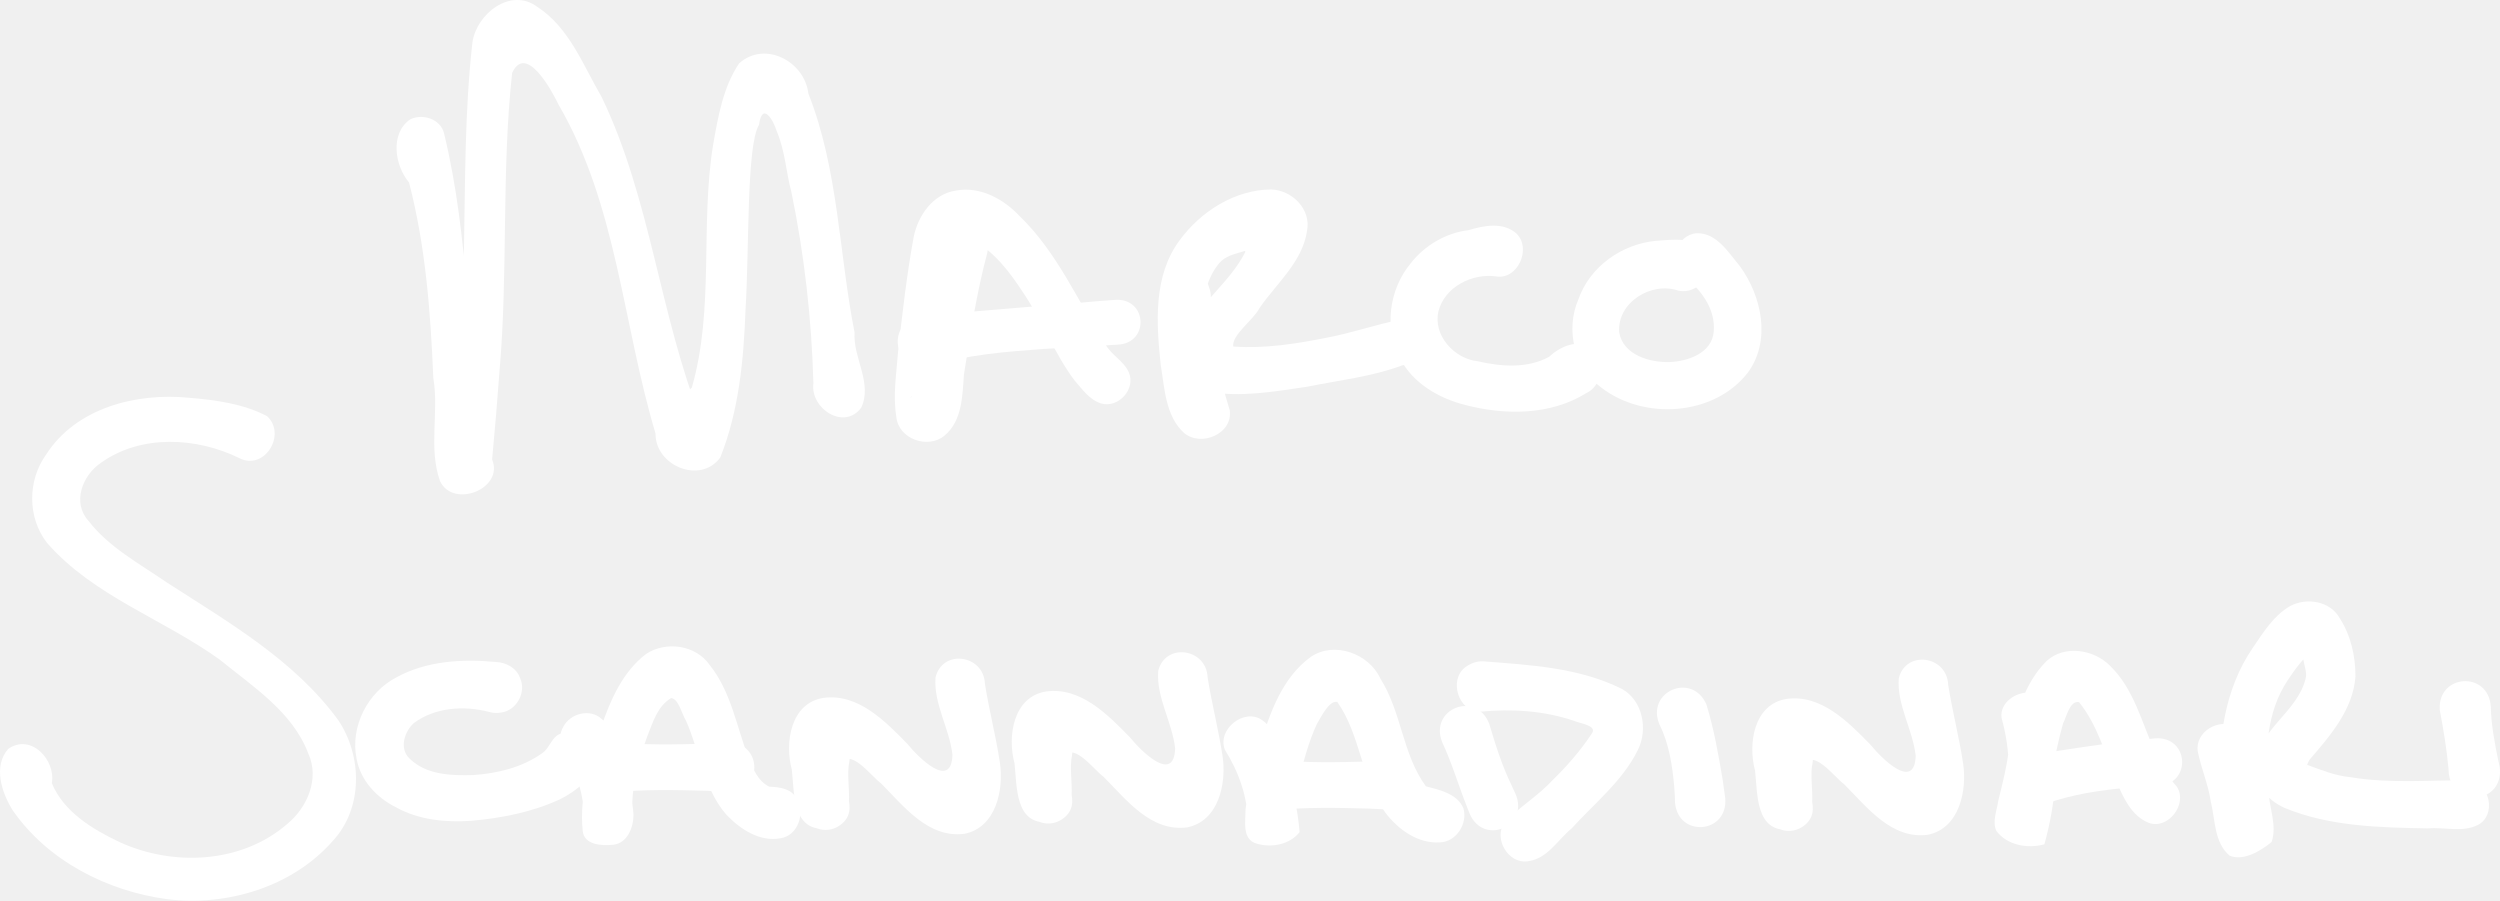
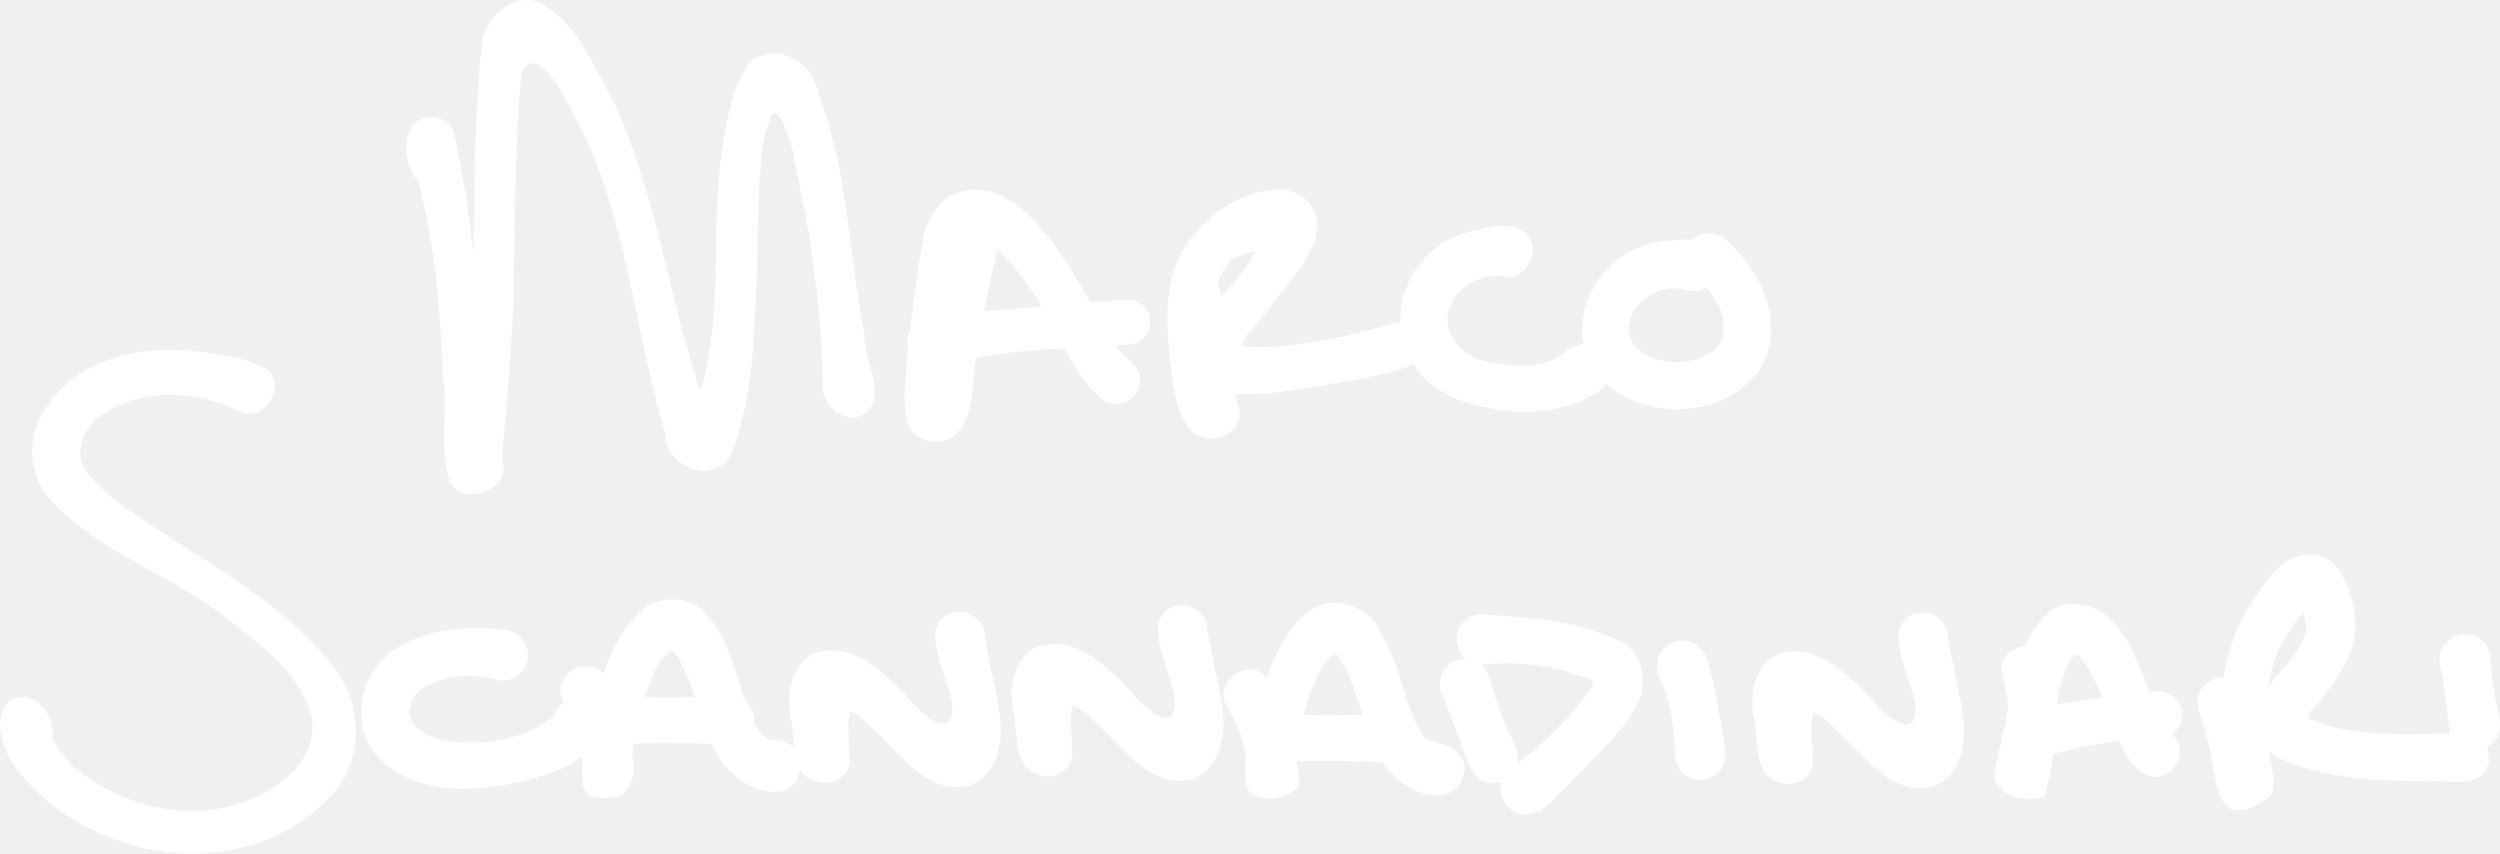
- <svg xmlns="http://www.w3.org/2000/svg" version="1.1" id="svg2" viewBox="0 0 512 184.465" height="184.465" width="512">
+ <svg xmlns="http://www.w3.org/2000/svg" version="1.1" id="svg2" viewBox="0 0 256 87.419" height="87.419" width="256">
  <defs id="defs4" />
-   <g transform="matrix(4.337196,0,0,4.337196,-1019.756,-531.3697)" id="layer1" style="fill:#ffffff">
-     <path id="path4453" d="m 256.083,128.8 c 1.218,4.988 1.113,10.162 1.818,15.225 0.78,1.688 -2.884,1.42 -1.813,-0.127 1.45,-6.363 0.608,-12.937 1.338,-19.376 0.188,-1.347 1.801,-2.625 3.064,-1.683 1.517,0.984 2.167,2.769 3.044,4.267 2.314,4.817 2.725,10.258 4.684,15.2 -0.725,0.667 -0.981,-1.069 -0.432,-1.485 1.073,-3.735 0.39,-7.675 1.007,-11.476 0.231,-1.315 0.47,-2.718 1.225,-3.837 1.22,-1.095 3.096,-0.09 3.27,1.42 1.424,3.601 1.442,7.53 2.183,11.288 -0.081,1.195 0.857,2.382 0.315,3.547 -0.8,1.093 -2.418,0.047 -2.259,-1.15 -0.083,-3.033 -0.426,-6.067 -1.041,-9.039 -0.255,-0.943 -0.286,-1.915 -0.698,-2.883 -0.145,-0.494 -0.677,-1.404 -0.829,-0.281 -0.594,0.962 -0.455,5.769 -0.637,8.729 -0.086,2.361 -0.31,4.764 -1.192,6.978 -0.94,1.283 -3.073,0.392 -3.057,-1.131 -1.551,-5.168 -1.817,-10.792 -4.586,-15.541 -0.344,-0.723 -1.543,-2.882 -2.185,-1.487 -0.514,4.697 -0.183,9.437 -0.602,14.142 -0.098,1.372 -0.216,2.742 -0.344,4.112 0.574,1.389 -1.841,2.331 -2.461,1.018 -0.555,-1.571 -0.039,-3.258 -0.316,-4.871 -0.129,-3.099 -0.362,-6.219 -1.147,-9.23 -0.675,-0.796 -0.907,-2.311 0.053,-2.976 0.583,-0.293 1.433,-0.022 1.598,0.648 z" style="opacity:1;fill:#ffffff;fill-opacity:1;stroke:none;stroke-width:4;stroke-linecap:round;stroke-linejoin:miter;stroke-miterlimit:4;stroke-dasharray:none;stroke-opacity:1" />
-     <path id="path4455" d="m 281.74,134.449 c -0.507,1.888 -0.8,3.827 -1.105,5.754 -0.074,1.003 -0.076,2.188 -0.925,2.887 -0.774,0.643 -2.166,0.153 -2.265,-0.881 -0.172,-1.019 0.005,-2.056 0.079,-3.077 0.204,-1.823 0.411,-3.651 0.743,-5.455 0.213,-0.999 0.909,-1.998 1.981,-2.163 1.146,-0.216 2.259,0.395 3.022,1.211 1.77,1.705 2.736,4.004 4.044,6.041 0.277,0.522 0.869,0.788 1.105,1.326 0.344,0.788 -0.48,1.701 -1.297,1.477 -0.546,-0.165 -0.896,-0.671 -1.258,-1.083 -0.961,-1.276 -1.518,-2.796 -2.408,-4.118 -0.64,-0.981 -1.377,-1.975 -2.431,-2.532 -0.574,-0.363 -0.649,0.606 -0.798,0.962 -0.288,1.528 -0.484,3.078 -0.554,4.633 -0.033,0.628 0.019,1.263 0.043,1.884 -0.36,-0.326 -0.91,-0.537 -1.377,-0.244 -0.269,0.11 -0.258,0.447 -0.134,0.021 0.307,-1.124 0.458,-2.283 0.692,-3.423 0.239,-1.297 0.387,-2.611 0.558,-3.916 0.276,-0.841 1.564,-1.064 2.07,-0.313 0.211,0.285 0.286,0.663 0.214,1.008 z" style="opacity:1;fill:#ffffff;fill-opacity:1;stroke:none;stroke-width:4;stroke-linecap:round;stroke-linejoin:miter;stroke-miterlimit:4;stroke-dasharray:none;stroke-opacity:1" />
-     <path d="m 278.508,137.463 c 1.914,-0.198 3.833,-0.339 5.749,-0.505 1.009,-0.057 2.541,-0.225 3.55,-0.286 1.496,-0.063 1.585,2.053 0.089,2.116 -1.571,0.107 -2.788,0.172 -3.476,0.202 -1.799,0.134 -3.626,0.261 -5.354,0.817 -1.657,0.395 -2.216,-1.949 -0.558,-2.344 z" id="path4457" style="opacity:1;fill:#ffffff;fill-opacity:1;stroke:none;stroke-width:4;stroke-linecap:round;stroke-linejoin:miter;stroke-miterlimit:4;stroke-dasharray:none;stroke-opacity:1" />
-     <path id="path4459" d="m 292.294,136.583 c -0.048,1.808 0.367,3.591 0.894,5.309 0.15,1.11 -1.358,1.746 -2.163,1.063 -0.88,-0.808 -0.914,-2.116 -1.099,-3.219 -0.208,-1.976 -0.358,-4.203 0.902,-5.886 0.994,-1.354 2.607,-2.379 4.315,-2.389 0.99,0.032 1.895,0.936 1.693,1.952 -0.214,1.47 -1.438,2.477 -2.24,3.641 -0.304,0.593 -1.312,1.259 -1.246,1.823 1.489,0.109 2.992,-0.13 4.453,-0.424 1.148,-0.214 2.261,-0.614 3.4,-0.832 1.139,0.109 1.308,1.967 0.111,2.152 -1.434,0.534 -2.974,0.696 -4.466,1.002 -1.542,0.225 -3.135,0.512 -4.683,0.237 -1.183,-0.299 -1.824,-1.734 -1.108,-2.765 0.724,-1.435 2.133,-2.396 2.858,-3.822 -0.072,-0.518 1.095,-1.184 0.644,-0.392 -0.562,0.487 -1.461,0.336 -1.931,0.985 -1.007,1.315 -0.694,3.062 -0.525,4.584 0.27,0.696 0.619,1.573 -0.325,1.853 -0.734,0.826 -1.404,-0.098 -1.282,-0.917 -0.257,-1.381 -0.466,-2.775 -0.607,-4.173 0.038,-1.193 2.003,-1.476 2.32,-0.289 0.061,0.161 0.091,0.335 0.085,0.508 z" style="opacity:1;fill:#ffffff;fill-opacity:1;stroke:none;stroke-width:4;stroke-linecap:round;stroke-linejoin:miter;stroke-miterlimit:4;stroke-dasharray:none;stroke-opacity:1" />
-     <path id="path4561" d="m 305.752,135.564 c -1.121,-0.148 -2.411,0.493 -2.707,1.639 -0.277,1.146 0.748,2.257 1.859,2.371 1.101,0.254 2.332,0.35 3.36,-0.209 0.502,-0.471 1.304,-0.845 1.957,-0.452 0.796,0.482 0.598,1.806 -0.211,2.171 -1.695,1.049 -3.825,1.042 -5.701,0.554 -1.253,-0.314 -2.478,-1.029 -3.088,-2.208 -0.756,-1.416 -0.511,-3.246 0.502,-4.472 0.665,-0.856 1.665,-1.447 2.744,-1.576 0.725,-0.222 1.634,-0.396 2.257,0.16 0.728,0.697 0.063,2.207 -0.972,2.023 z" style="opacity:1;fill:#ffffff;fill-opacity:1;stroke:none;stroke-width:4;stroke-linecap:round;stroke-linejoin:miter;stroke-miterlimit:4;stroke-dasharray:none;stroke-opacity:1" />
-     <path id="path4563" d="m 314.369,136.238 c -1.268,-0.438 -2.895,0.55 -2.794,1.965 0.181,1.079 1.455,1.439 2.405,1.408 0.865,-0.044 1.98,-0.43 2.06,-1.441 0.098,-1.099 -0.65,-2.045 -1.483,-2.668 -0.733,-0.612 -0.247,-1.912 0.682,-1.975 0.947,-0.019 1.49,0.909 2.03,1.548 1.044,1.424 1.497,3.549 0.365,5.056 -1.602,2.034 -4.898,2.234 -6.901,0.687 -1.277,-0.929 -1.707,-2.727 -1.086,-4.162 0.541,-1.55 2.04,-2.609 3.65,-2.769 0.808,-0.05 1.957,-0.25 2.377,0.652 0.455,0.847 -0.374,1.909 -1.306,1.698 z" style="opacity:1;fill:#ffffff;fill-opacity:1;stroke:none;stroke-width:4;stroke-linecap:round;stroke-linejoin:miter;stroke-miterlimit:4;stroke-dasharray:none;stroke-opacity:1" />
-     <path id="path4565" d="m 246.413,144.144 c -2.013,-0.989 -4.644,-1.126 -6.526,0.223 -0.873,0.585 -1.375,1.875 -0.595,2.736 0.964,1.253 2.401,2.019 3.682,2.901 2.906,1.879 6.034,3.666 8.113,6.511 1.144,1.699 1.181,4.158 -0.254,5.707 -1.906,2.172 -4.994,3.102 -7.821,2.751 -2.835,-0.38 -5.641,-1.812 -7.293,-4.196 -0.518,-0.822 -0.937,-2.085 -0.209,-2.902 1.072,-0.745 2.251,0.527 2.056,1.621 0.559,1.354 1.918,2.175 3.19,2.778 2.529,1.162 5.755,1.024 7.916,-0.844 0.958,-0.781 1.548,-2.149 1.003,-3.339 -0.745,-1.966 -2.607,-3.143 -4.166,-4.418 -2.666,-1.927 -5.975,-3.003 -8.178,-5.534 -0.926,-1.199 -0.911,-2.946 -0.031,-4.166 1.418,-2.205 4.255,-2.921 6.734,-2.677 1.257,0.105 2.573,0.279 3.695,0.87 0.939,0.867 -0.126,2.595 -1.315,1.979 z" style="opacity:1;fill:#ffffff;fill-opacity:1;stroke:none;stroke-width:4;stroke-linecap:round;stroke-linejoin:miter;stroke-miterlimit:4;stroke-dasharray:none;stroke-opacity:1" />
-     <path id="path4573" d="m 275.224,158.486 c -0.246,1.075 0.565,2.966 -1.117,3.159 -1.587,0.115 -1.477,-1.709 -1.599,-2.786 -0.344,-1.273 -0.061,-3.146 1.496,-3.391 1.636,-0.219 2.912,1.101 3.959,2.17 0.505,0.625 2.08,2.212 2.13,0.515 -0.139,-1.242 -0.894,-2.395 -0.8,-3.653 0.336,-1.357 2.279,-1.07 2.333,0.3 0.196,1.242 0.516,2.461 0.704,3.705 0.198,1.292 -0.173,3.075 -1.663,3.38 -1.717,0.226 -2.867,-1.296 -3.943,-2.377 -0.513,-0.379 -1.51,-1.789 -1.967,-0.843 0.032,0.913 1.043,2.093 0.025,2.818 -0.984,0.69 -2.267,-0.363 -1.993,-1.474 0.066,-0.938 -0.241,-2.244 0.823,-2.742 0.749,-0.318 1.778,0.376 1.611,1.219 z" style="opacity:1;fill:#ffffff;fill-opacity:1;stroke:none;stroke-width:4;stroke-linecap:round;stroke-linejoin:miter;stroke-miterlimit:4;stroke-dasharray:none;stroke-opacity:1" />
-     <path d="m 315.697,155.787 c 0.361,1.171 0.567,2.377 0.771,3.582 0.081,0.588 0.042,0.309 0.115,0.837 0.144,1.677 -2.228,1.88 -2.371,0.203 l 0,0 c -0.013,-0.467 -0.001,-0.221 -0.036,-0.738 -0.09,-1.002 -0.24,-2.025 -0.693,-2.935 -0.671,-1.566 1.543,-2.515 2.215,-0.949 z" id="path4585" style="opacity:1;fill:#ffffff;fill-opacity:1;stroke:none;stroke-width:4;stroke-linecap:round;stroke-linejoin:miter;stroke-miterlimit:4;stroke-dasharray:none;stroke-opacity:1" />
-     <path id="path4599" d="m 332.011,156.154 c 0.353,2.068 0.21,4.212 -0.359,6.229 -0.788,0.218 -1.764,0.047 -2.271,-0.64 -0.198,-0.459 0.034,-0.965 0.098,-1.431 0.204,-0.826 0.417,-1.653 0.506,-2.5 0.304,-1.458 0.685,-3.011 1.781,-4.092 0.841,-0.764 2.22,-0.542 2.982,0.227 1.149,1.108 1.508,2.717 2.151,4.122 0.258,0.583 0.604,1.125 1.019,1.607 0.507,0.814 -0.426,2.031 -1.342,1.691 -0.826,-0.334 -1.209,-1.217 -1.534,-1.984 -0.517,-1.265 -0.88,-2.635 -1.753,-3.715 -0.436,-0.082 -0.587,0.688 -0.756,1.013 -0.195,0.708 -0.356,1.427 -0.474,2.152 -0.119,0.82 -0.189,1.647 -0.316,2.466 -0.722,0.368 -1.505,-0.032 -2.237,-0.144 0.633,-1.502 0.551,-3.206 0.123,-4.751 -0.084,-0.71 0.672,-1.221 1.321,-1.187 0.534,8.2e-4 0.975,0.42 1.061,0.937 z" style="opacity:1;fill:#ffffff;fill-opacity:1;stroke:none;stroke-width:4;stroke-linecap:round;stroke-linejoin:miter;stroke-miterlimit:4;stroke-dasharray:none;stroke-opacity:1" />
-     <path d="m 331.026,158.16 c 1.49,-0.225 2.977,-0.457 4.472,-0.648 0.954,-0.095 0.489,-0.051 1.395,-0.133 1.586,-0.104 1.733,2.139 0.147,2.243 l 0,0 c -0.848,0.034 -0.414,0.01 -1.302,0.072 -1.372,0.124 -2.748,0.31 -4.048,0.788 -1.642,0.469 -2.306,-1.853 -0.663,-2.322 z" id="path4601" style="opacity:1;fill:#ffffff;fill-opacity:1;stroke:none;stroke-width:4;stroke-linecap:round;stroke-linejoin:miter;stroke-miterlimit:4;stroke-dasharray:none;stroke-opacity:1" />
-     <path d="m 352.733,155.878 c 0.018,0.87 0.185,1.73 0.36,2.58 0.019,0.086 0.038,0.172 0.057,0.258 0.247,1.695 -2.15,2.045 -2.397,0.35 l 0,0 c -0.006,-0.086 -0.012,-0.172 -0.018,-0.258 -0.084,-0.93 -0.239,-1.852 -0.412,-2.769 -0.113,-1.704 2.296,-1.864 2.41,-0.16 z" id="path4605" style="opacity:1;fill:#ffffff;fill-opacity:1;stroke:none;stroke-width:4;stroke-linecap:round;stroke-linejoin:miter;stroke-miterlimit:4;stroke-dasharray:none;stroke-opacity:1" />
-     <path id="path4667" d="m 341.266,157.69 c 0.191,1.167 0.481,2.316 0.839,3.442 -0.432,-0.676 -1.059,-0.083 -1.576,0.128 -0.858,0.418 -0.452,-0.924 -0.59,-1.378 -0.102,-2.334 0.197,-4.802 1.552,-6.772 0.492,-0.724 0.983,-1.522 1.757,-1.972 0.785,-0.426 1.904,-0.247 2.356,0.576 0.523,0.809 0.743,1.8 0.738,2.754 -0.118,1.554 -1.188,2.785 -2.16,3.91 -0.109,0.152 -0.273,0.698 -0.118,0.252 0.666,0.246 1.329,0.517 2.043,0.583 1.866,0.314 3.763,0.127 5.642,0.148 0.947,0.159 1.26,1.644 0.379,2.104 -0.735,0.375 -1.575,0.096 -2.36,0.166 -2.275,-0.042 -4.63,-0.084 -6.763,-0.964 -0.835,-0.36 -1.562,-1.211 -1.375,-2.171 0.246,-1.603 1.991,-2.401 2.361,-3.947 0.151,-0.497 -0.567,-1.423 0.367,-1.337 -0.445,0.315 -0.875,0.913 -1.215,1.423 -0.997,1.495 -1.091,3.383 -0.909,5.118 -0.003,0.835 0.43,1.716 0.148,2.52 -0.505,0.415 -1.327,0.92 -1.984,0.645 -0.737,-0.628 -0.67,-1.686 -0.887,-2.55 -0.117,-0.807 -0.452,-1.558 -0.611,-2.353 -0.165,-0.922 0.992,-1.635 1.774,-1.163 0.315,0.166 0.51,0.501 0.593,0.837 z" style="opacity:1;fill:#ffffff;fill-opacity:1;stroke:none;stroke-width:4;stroke-linecap:round;stroke-linejoin:miter;stroke-miterlimit:4;stroke-dasharray:none;stroke-opacity:1" />
-     <path id="path4669" d="m 258.206,156.129 c -1.18,-0.304 -2.539,-0.217 -3.543,0.525 -0.451,0.404 -0.705,1.216 -0.203,1.681 0.788,0.774 1.971,0.809 3.009,0.777 1.131,-0.076 2.289,-0.356 3.227,-1.015 0.413,-0.257 0.467,-0.876 1.003,-0.967 0.751,-0.239 1.662,0.415 1.553,1.226 -0.11,0.893 -0.914,1.5 -1.66,1.885 -1.322,0.619 -2.78,0.904 -4.227,1.032 -1.212,0.084 -2.478,-0.041 -3.555,-0.642 -0.911,-0.454 -1.678,-1.276 -1.856,-2.304 -0.303,-1.51 0.527,-3.126 1.884,-3.829 1.417,-0.775 3.101,-0.876 4.679,-0.726 0.487,0.016 0.983,0.271 1.155,0.749 0.317,0.675 -0.153,1.546 -0.897,1.641 -0.189,0.034 -0.387,0.024 -0.571,-0.034 z" style="opacity:1;fill:#ffffff;fill-opacity:1;stroke:none;stroke-width:4;stroke-linecap:round;stroke-linejoin:miter;stroke-miterlimit:4;stroke-dasharray:none;stroke-opacity:1" />
-     <path id="path4671" d="m 263.862,156.863 c 0.578,1.303 1.061,2.679 1.17,4.108 0.007,0.597 -0.281,1.358 -0.956,1.433 -0.526,0.054 -1.386,0.019 -1.443,-0.666 -0.171,-1.674 0.378,-3.308 0.87,-4.883 0.437,-1.285 1.019,-2.623 2.129,-3.465 0.939,-0.616 2.343,-0.421 2.995,0.523 1.008,1.253 1.268,2.887 1.825,4.355 0.208,0.524 0.453,1.13 0.986,1.391 0.492,0.024 1.067,0.087 1.314,0.591 0.398,0.674 0.041,1.728 -0.783,1.848 -0.982,0.182 -1.908,-0.438 -2.555,-1.118 -1.085,-1.25 -1.248,-2.968 -1.903,-4.434 -0.208,-0.333 -0.341,-1.02 -0.697,-1.071 -0.654,0.379 -0.87,1.163 -1.136,1.821 -0.425,1.172 -0.765,2.407 -0.698,3.665 -0.402,-0.777 -0.939,0.265 -1.445,0.391 -0.298,0.102 -1.006,0.658 -0.82,0.014 0.002,-0.966 -0.221,-1.941 -0.638,-2.81 -0.33,-0.491 -0.707,-1.14 -0.36,-1.721 0.328,-0.636 1.259,-0.88 1.808,-0.376 0.137,0.112 0.252,0.251 0.336,0.407 z" style="opacity:1;fill:#ffffff;fill-opacity:1;stroke:none;stroke-width:4;stroke-linecap:round;stroke-linejoin:miter;stroke-miterlimit:4;stroke-dasharray:none;stroke-opacity:1" />
-     <path d="m 264.019,157.55 c 1.483,0.155 2.978,0.121 4.466,0.081 0.717,-0.036 0.381,-0.016 1.011,-0.058 1.655,0 1.655,2.34 0,2.34 l 0,0 c -0.63,-0.043 -0.293,-0.023 -1.011,-0.058 -1.488,-0.041 -2.983,-0.074 -4.466,0.081 -1.687,0 -1.687,-2.385 0,-2.385 z" id="path4673" style="opacity:1;fill:#ffffff;fill-opacity:1;stroke:none;stroke-width:4;stroke-linecap:round;stroke-linejoin:miter;stroke-miterlimit:4;stroke-dasharray:none;stroke-opacity:1" />
-     <path id="path4671-0" d="m 295.188,157.03 c 0.681,1.509 1.159,3.122 1.297,4.776 -0.458,0.591 -1.339,0.755 -2.031,0.543 -0.698,-0.196 -0.52,-1.054 -0.522,-1.604 0.109,-1.014 0.375,-2.006 0.663,-2.982 0.481,-1.554 1.049,-3.24 2.424,-4.235 1.11,-0.751 2.743,-0.15 3.28,1.029 1.001,1.571 1.039,3.571 2.149,5.086 0.656,0.172 1.486,0.35 1.775,1.046 0.202,0.712 -0.331,1.573 -1.101,1.601 -1.041,0.077 -1.983,-0.606 -2.586,-1.401 -1.143,-1.565 -1.159,-3.653 -2.272,-5.231 -0.387,-0.078 -0.75,0.689 -0.968,1.053 -0.383,0.837 -0.623,1.734 -0.84,2.626 -0.108,0.568 -0.12,1.149 -0.234,1.715 -0.438,-0.377 -0.918,0.163 -1.263,0.413 -0.261,0.299 -1.094,0.554 -0.915,-0.099 -0.011,-1.226 -0.439,-2.415 -1.085,-3.445 -0.387,-0.959 0.915,-2.005 1.762,-1.399 0.189,0.135 0.359,0.301 0.466,0.509 z" style="opacity:1;fill:#ffffff;fill-opacity:1;stroke:none;stroke-width:4;stroke-linecap:round;stroke-linejoin:miter;stroke-miterlimit:4;stroke-dasharray:none;stroke-opacity:1" />
-     <path d="m 295.289,158.391 c 1.483,0.155 2.978,0.121 4.466,0.081 0.717,-0.036 0.381,-0.016 1.011,-0.058 1.655,0 1.655,2.34 0,2.34 l 0,0 c -0.63,-0.043 -0.293,-0.023 -1.011,-0.058 -1.488,-0.041 -2.983,-0.074 -4.466,0.081 -1.687,0 -1.687,-2.385 0,-2.385 z" id="path4673-6" style="opacity:1;fill:#ffffff;fill-opacity:1;stroke:none;stroke-width:4;stroke-linecap:round;stroke-linejoin:miter;stroke-miterlimit:4;stroke-dasharray:none;stroke-opacity:1" />
-     <path id="path4726" d="m 305.146,153.741 c 2.218,0.175 4.526,0.289 6.554,1.303 0.996,0.545 1.246,1.923 0.754,2.891 -0.726,1.471 -2.043,2.501 -3.121,3.696 -0.658,0.535 -1.131,1.417 -2.041,1.548 -0.946,0.171 -1.686,-1.084 -1.121,-1.843 0.699,-0.722 1.582,-1.246 2.266,-1.989 0.693,-0.676 1.332,-1.411 1.864,-2.221 0.221,-0.368 -0.599,-0.449 -0.862,-0.575 -1.426,-0.483 -2.957,-0.575 -4.448,-0.428 -1.006,-3.2e-4 -1.472,-1.495 -0.689,-2.098 0.242,-0.18 0.538,-0.298 0.844,-0.283 z" style="opacity:1;fill:#ffffff;fill-opacity:1;stroke:none;stroke-width:4;stroke-linecap:round;stroke-linejoin:miter;stroke-miterlimit:4;stroke-dasharray:none;stroke-opacity:1" />
-     <path d="m 305.438,156.686 c 0.296,1.001 0.616,2.013 1.075,2.953 0.057,0.122 0.114,0.245 0.17,0.367 0.656,1.533 -1.512,2.462 -2.169,0.928 l 0,0 c -0.048,-0.123 -0.096,-0.245 -0.144,-0.368 -0.395,-1.002 -0.699,-2.039 -1.157,-3.016 -0.611,-1.573 1.613,-2.437 2.224,-0.864 z" id="path4728" style="opacity:1;fill:#ffffff;fill-opacity:1;stroke:none;stroke-width:4;stroke-linecap:round;stroke-linejoin:miter;stroke-miterlimit:4;stroke-dasharray:none;stroke-opacity:1" />
-     <path id="path4573-7" d="m 285.739,158.183 c -0.246,1.075 0.565,2.966 -1.117,3.159 -1.587,0.115 -1.477,-1.709 -1.599,-2.786 -0.344,-1.273 -0.061,-3.146 1.496,-3.391 1.636,-0.219 2.912,1.101 3.959,2.17 0.505,0.625 2.08,2.212 2.13,0.515 -0.139,-1.242 -0.894,-2.395 -0.8,-3.653 0.336,-1.357 2.279,-1.07 2.333,0.3 0.196,1.242 0.516,2.461 0.704,3.705 0.198,1.292 -0.173,3.075 -1.663,3.38 -1.717,0.226 -2.867,-1.296 -3.943,-2.377 -0.513,-0.379 -1.51,-1.789 -1.967,-0.843 0.032,0.913 1.043,2.093 0.025,2.818 -0.984,0.69 -2.267,-0.363 -1.993,-1.474 0.066,-0.938 -0.241,-2.244 0.823,-2.742 0.749,-0.318 1.778,0.376 1.611,1.219 z" style="opacity:1;fill:#ffffff;fill-opacity:1;stroke:none;stroke-width:4;stroke-linecap:round;stroke-linejoin:miter;stroke-miterlimit:4;stroke-dasharray:none;stroke-opacity:1" />
-     <path id="path4573-4" d="m 320.708,158.533 c -0.246,1.075 0.565,2.966 -1.117,3.159 -1.587,0.115 -1.477,-1.709 -1.599,-2.786 -0.344,-1.273 -0.061,-3.146 1.496,-3.391 1.636,-0.219 2.912,1.101 3.959,2.17 0.505,0.625 2.08,2.212 2.13,0.515 -0.139,-1.242 -0.894,-2.395 -0.8,-3.653 0.336,-1.357 2.279,-1.07 2.333,0.3 0.196,1.242 0.516,2.461 0.704,3.705 0.198,1.292 -0.173,3.075 -1.663,3.38 -1.717,0.226 -2.867,-1.296 -3.943,-2.377 -0.513,-0.379 -1.51,-1.789 -1.967,-0.843 0.032,0.913 1.043,2.093 0.025,2.818 -0.984,0.69 -2.267,-0.363 -1.993,-1.474 0.066,-0.938 -0.241,-2.244 0.823,-2.742 0.749,-0.318 1.778,0.376 1.611,1.219 z" style="opacity:1;fill:#ffffff;fill-opacity:1;stroke:none;stroke-width:4;stroke-linecap:round;stroke-linejoin:miter;stroke-miterlimit:4;stroke-dasharray:none;stroke-opacity:1" />
-   </g>
+   <path style="opacity:1;fill:#ffffff;fill-opacity:1;stroke:none;stroke-width:4;stroke-linecap:round;stroke-linejoin:miter;stroke-miterlimit:4;stroke-dasharray:none;stroke-opacity:1" d="m 46.457,13.631 c 2.641,10.818 2.414,22.037 3.943,33.016 1.691,3.66 -6.255,3.079 -3.933,-0.275 3.144,-13.799 1.318,-28.056 2.902,-42.019 0.407,-2.922 3.907,-5.694 6.645,-3.65 3.289,2.133 4.7,6.004 6.601,9.253 5.019,10.447 5.909,22.245 10.157,32.963 -1.571,1.447 -2.127,-2.318 -0.938,-3.221 2.327,-8.1 0.845,-16.644 2.183,-24.886 0.5,-2.851 1.018,-5.894 2.656,-8.32 2.646,-2.375 6.714,-0.194 7.091,3.079 3.089,7.81 3.128,16.33 4.734,24.479 -0.174,2.592 1.858,5.166 0.684,7.692 -1.734,2.369 -5.244,0.101 -4.899,-2.495 C 84.105,32.672 83.36,26.092 82.027,19.645 81.474,17.601 81.406,15.493 80.514,13.394 80.199,12.323 79.047,10.35 78.716,12.785 77.427,14.87 77.73,25.297 77.335,31.714 77.149,36.834 76.662,42.046 74.75,46.847 72.711,49.63 68.086,47.697 68.12,44.394 64.757,33.186 64.181,20.989 58.175,10.691 57.429,9.123 54.829,4.441 53.436,7.467 52.32,17.654 53.04,27.932 52.131,38.136 c -0.211,2.975 -0.468,5.947 -0.746,8.917 1.245,3.013 -3.992,5.054 -5.336,2.208 -1.204,-3.407 -0.085,-7.066 -0.686,-10.564 -0.279,-6.721 -0.785,-13.486 -2.488,-20.017 -1.464,-1.725 -1.966,-5.012 0.114,-6.454 1.265,-0.636 3.107,-0.046 3.466,1.406 z" id="path4453" />
+   <path style="opacity:1;fill:#ffffff;fill-opacity:1;stroke:none;stroke-width:4;stroke-linecap:round;stroke-linejoin:miter;stroke-miterlimit:4;stroke-dasharray:none;stroke-opacity:1" d="m 102.097,25.881 c -1.099,4.095 -1.735,8.298 -2.396,12.479 -0.16,2.176 -0.165,4.746 -2.007,6.26 -1.678,1.394 -4.697,0.331 -4.912,-1.911 -0.372,-2.211 0.006,-4.458 0.17,-6.672 0.442,-3.954 0.891,-7.917 1.611,-11.83 0.463,-2.167 1.97,-4.333 4.296,-4.69 2.485,-0.468 4.899,0.856 6.554,2.625 3.839,3.696 5.934,8.683 8.769,13.101 0.602,1.132 1.884,1.709 2.397,2.875 0.745,1.71 -1.042,3.688 -2.812,3.203 -1.185,-0.358 -1.943,-1.455 -2.727,-2.348 -2.084,-2.766 -3.292,-6.063 -5.221,-8.931 -1.389,-2.126 -2.986,-4.283 -5.271,-5.492 -1.244,-0.788 -1.408,1.314 -1.73,2.086 -0.625,3.314 -1.05,6.676 -1.202,10.047 -0.071,1.362 0.04,2.739 0.092,4.086 -0.78,-0.706 -1.973,-1.165 -2.987,-0.529 -0.584,0.239 -0.56,0.97 -0.29,0.045 0.666,-2.437 0.993,-4.95 1.501,-7.422 0.517,-2.813 0.84,-5.662 1.211,-8.492 0.599,-1.823 3.392,-2.307 4.489,-0.68 0.458,0.618 0.62,1.437 0.463,2.186 z" id="path4455" />
+   <path style="opacity:1;fill:#ffffff;fill-opacity:1;stroke:none;stroke-width:4;stroke-linecap:round;stroke-linejoin:miter;stroke-miterlimit:4;stroke-dasharray:none;stroke-opacity:1" id="path4457" d="m 95.087,32.418 c 4.15,-0.429 8.311,-0.735 12.468,-1.094 2.189,-0.122 5.511,-0.487 7.698,-0.621 3.245,-0.136 3.438,4.452 0.192,4.589 -3.406,0.231 -6.045,0.374 -7.538,0.438 -3.901,0.289 -7.864,0.565 -11.61,1.771 -3.594,0.856 -4.805,-4.226 -1.211,-5.083 z" />
+   <path style="opacity:1;fill:#ffffff;fill-opacity:1;stroke:none;stroke-width:4;stroke-linecap:round;stroke-linejoin:miter;stroke-miterlimit:4;stroke-dasharray:none;stroke-opacity:1" d="m 124.985,30.509 c -0.104,3.922 0.797,7.787 1.94,11.513 0.326,2.408 -2.944,3.786 -4.691,2.306 -1.909,-1.751 -1.982,-4.588 -2.384,-6.981 -0.452,-4.286 -0.777,-9.114 1.955,-12.765 2.157,-2.937 5.655,-5.159 9.359,-5.181 2.147,0.069 4.11,2.029 3.672,4.234 -0.464,3.187 -3.119,5.373 -4.857,7.895 -0.659,1.285 -2.845,2.73 -2.701,3.953 3.229,0.236 6.489,-0.282 9.656,-0.919 2.489,-0.463 4.904,-1.332 7.373,-1.805 2.47,0.236 2.836,4.266 0.24,4.666 -3.111,1.159 -6.449,1.51 -9.685,2.174 -3.343,0.488 -6.798,1.112 -10.156,0.515 -2.565,-0.649 -3.957,-3.76 -2.403,-5.996 1.571,-3.113 4.626,-5.195 6.198,-8.288 -0.157,-1.124 2.375,-2.568 1.397,-0.851 -1.219,1.056 -3.169,0.728 -4.188,2.136 -2.185,2.851 -1.504,6.64 -1.138,9.941 0.586,1.509 1.342,3.411 -0.704,4.018 -1.591,1.791 -3.045,-0.212 -2.78,-1.988 -0.558,-2.996 -1.01,-6.017 -1.317,-9.051 0.083,-2.587 4.344,-3.201 5.032,-0.626 0.133,0.35 0.196,0.726 0.183,1.101 z" id="path4459" />
+   <path style="opacity:1;fill:#ffffff;fill-opacity:1;stroke:none;stroke-width:4;stroke-linecap:round;stroke-linejoin:miter;stroke-miterlimit:4;stroke-dasharray:none;stroke-opacity:1" d="m 154.169,28.299 c -2.431,-0.321 -5.228,1.069 -5.87,3.555 -0.601,2.485 1.622,4.895 4.031,5.142 2.388,0.55 5.058,0.759 7.286,-0.453 1.089,-1.022 2.827,-1.832 4.244,-0.981 1.725,1.046 1.297,3.915 -0.457,4.707 -3.676,2.274 -8.294,2.259 -12.364,1.201 -2.717,-0.681 -5.375,-2.231 -6.697,-4.789 -1.64,-3.07 -1.108,-7.038 1.09,-9.698 1.442,-1.856 3.61,-3.139 5.95,-3.419 1.572,-0.482 3.544,-0.86 4.895,0.347 1.579,1.513 0.136,4.787 -2.108,4.388 z" id="path4561" />
+   <path style="opacity:1;fill:#ffffff;fill-opacity:1;stroke:none;stroke-width:4;stroke-linecap:round;stroke-linejoin:miter;stroke-miterlimit:4;stroke-dasharray:none;stroke-opacity:1" d="m 172.855,29.761 c -2.751,-0.95 -6.279,1.192 -6.059,4.262 0.393,2.341 3.156,3.121 5.215,3.053 1.876,-0.095 4.294,-0.932 4.467,-3.126 0.212,-2.383 -1.41,-4.434 -3.216,-5.785 -1.589,-1.327 -0.537,-4.147 1.48,-4.283 2.053,-0.04 3.232,1.971 4.402,3.357 2.265,3.087 3.246,7.697 0.792,10.965 -3.474,4.412 -10.621,4.844 -14.965,1.49 -2.769,-2.016 -3.701,-5.913 -2.354,-9.025 1.173,-3.362 4.425,-5.657 7.916,-6.005 1.752,-0.108 4.245,-0.542 5.155,1.415 0.987,1.838 -0.811,4.139 -2.832,3.682 z" id="path4563" />
+   <path style="opacity:1;fill:#ffffff;fill-opacity:1;stroke:none;stroke-width:4;stroke-linecap:round;stroke-linejoin:miter;stroke-miterlimit:4;stroke-dasharray:none;stroke-opacity:1" d="M 24.492,42.094 C 20.127,39.949 14.421,39.651 10.34,42.577 c -1.893,1.269 -2.983,4.066 -1.291,5.934 2.09,2.717 5.207,4.378 7.984,6.292 6.302,4.075 13.085,7.949 17.594,14.119 2.481,3.685 2.56,9.017 -0.552,12.376 -4.132,4.711 -10.83,6.728 -16.96,5.966 -6.148,-0.825 -12.232,-3.929 -15.815,-9.099 -1.124,-1.784 -2.031,-4.521 -0.454,-6.294 2.324,-1.615 4.882,1.142 4.458,3.516 1.211,2.936 4.16,4.716 6.917,6.024 5.484,2.521 12.48,2.221 17.167,-1.83 2.077,-1.693 3.356,-4.66 2.174,-7.241 -1.616,-4.264 -5.654,-6.817 -9.034,-9.581 C 16.749,58.577 9.573,56.245 4.795,50.755 2.787,48.156 2.82,44.367 4.728,41.721 7.803,36.94 13.956,35.386 19.331,35.915 c 2.726,0.227 5.58,0.605 8.014,1.886 2.037,1.88 -0.272,5.628 -2.852,4.292 z" id="path4565" />
+   <path style="opacity:1;fill:#ffffff;fill-opacity:1;stroke:none;stroke-width:4;stroke-linecap:round;stroke-linejoin:miter;stroke-miterlimit:4;stroke-dasharray:none;stroke-opacity:1" d="m 86.971,73.194 c -0.532,2.331 1.225,6.433 -2.422,6.85 -3.441,0.249 -3.202,-3.707 -3.467,-6.041 -0.745,-2.762 -0.132,-6.822 3.245,-7.353 3.548,-0.476 6.315,2.388 8.586,4.707 1.095,1.356 4.51,4.797 4.619,1.116 -0.301,-2.692 -1.938,-5.193 -1.735,-7.922 0.729,-2.943 4.943,-2.321 5.059,0.651 0.426,2.694 1.119,5.336 1.527,8.034 0.429,2.803 -0.376,6.668 -3.606,7.329 -3.723,0.49 -6.216,-2.811 -8.552,-5.156 -1.112,-0.821 -3.276,-3.88 -4.266,-1.828 0.069,1.981 2.261,4.54 0.053,6.112 -2.134,1.497 -4.916,-0.788 -4.322,-3.197 0.143,-2.034 -0.523,-4.867 1.785,-5.946 1.625,-0.69 3.856,0.816 3.494,2.643 z" id="path4573" />
+   <path style="opacity:1;fill:#ffffff;fill-opacity:1;stroke:none;stroke-width:4;stroke-linecap:round;stroke-linejoin:miter;stroke-miterlimit:4;stroke-dasharray:none;stroke-opacity:1" id="path4585" d="m 174.742,67.341 c 0.784,2.539 1.229,5.154 1.672,7.768 0.174,1.276 0.092,0.671 0.25,1.814 0.312,3.636 -4.831,4.077 -5.142,0.441 l 0,0 c -0.026,-1.013 -0.002,-0.48 -0.079,-1.6 -0.196,-2.173 -0.52,-4.391 -1.503,-6.364 -1.455,-3.396 3.347,-5.454 4.802,-2.058 z" />
+   <path style="opacity:1;fill:#ffffff;fill-opacity:1;stroke:none;stroke-width:4;stroke-linecap:round;stroke-linejoin:miter;stroke-miterlimit:4;stroke-dasharray:none;stroke-opacity:1" d="m 210.12,68.138 c 0.765,4.486 0.455,9.134 -0.778,13.508 -1.708,0.473 -3.826,0.102 -4.924,-1.387 -0.43,-0.995 0.073,-2.091 0.211,-3.103 0.442,-1.791 0.904,-3.584 1.098,-5.421 0.659,-3.161 1.486,-6.529 3.861,-8.875 1.824,-1.657 4.814,-1.175 6.467,0.492 2.492,2.403 3.271,5.892 4.665,8.94 0.56,1.264 1.31,2.439 2.21,3.486 1.099,1.765 -0.924,4.404 -2.911,3.667 -1.791,-0.724 -2.621,-2.64 -3.327,-4.303 -1.12,-2.743 -1.909,-5.715 -3.802,-8.057 -0.947,-0.177 -1.272,1.492 -1.638,2.197 -0.424,1.535 -0.773,3.095 -1.027,4.666 -0.258,1.779 -0.409,3.572 -0.685,5.349 -1.566,0.798 -3.264,-0.07 -4.851,-0.312 1.372,-3.257 1.196,-6.953 0.267,-10.302 -0.182,-1.539 1.458,-2.647 2.865,-2.575 1.159,0.002 2.115,0.91 2.3,2.032 z" id="path4599" />
+   <path style="opacity:1;fill:#ffffff;fill-opacity:1;stroke:none;stroke-width:4;stroke-linecap:round;stroke-linejoin:miter;stroke-miterlimit:4;stroke-dasharray:none;stroke-opacity:1" id="path4601" d="m 207.983,72.488 c 3.23,-0.489 6.457,-0.99 9.698,-1.406 2.07,-0.206 1.061,-0.111 3.026,-0.287 3.44,-0.225 3.759,4.639 0.319,4.865 l 0,0 c -1.838,0.072 -0.897,0.02 -2.824,0.156 -2.975,0.269 -5.959,0.672 -8.779,1.709 -3.561,1.018 -5,-4.019 -1.439,-5.036 z" />
+   <path style="opacity:1;fill:#ffffff;fill-opacity:1;stroke:none;stroke-width:4;stroke-linecap:round;stroke-linejoin:miter;stroke-miterlimit:4;stroke-dasharray:none;stroke-opacity:1" id="path4605" d="m 255.057,67.539 c 0.038,1.887 0.401,3.751 0.781,5.595 0.04,0.187 0.082,0.373 0.123,0.56 0.536,3.676 -4.662,4.434 -5.198,0.758 l 0,0 c -0.008,-0.187 -0.025,-0.373 -0.039,-0.56 -0.182,-2.017 -0.517,-4.016 -0.893,-6.005 -0.246,-3.695 4.98,-4.043 5.226,-0.348 z" />
+   <path style="opacity:1;fill:#ffffff;fill-opacity:1;stroke:none;stroke-width:4;stroke-linecap:round;stroke-linejoin:miter;stroke-miterlimit:4;stroke-dasharray:none;stroke-opacity:1" d="m 230.191,71.469 c 0.414,2.53 1.044,5.022 1.819,7.465 -0.938,-1.466 -2.297,-0.179 -3.418,0.277 -1.86,0.907 -0.981,-2.003 -1.28,-2.988 -0.222,-5.061 0.428,-10.414 3.365,-14.685 1.068,-1.569 2.132,-3.301 3.81,-4.277 1.703,-0.923 4.128,-0.535 5.109,1.249 1.134,1.755 1.611,3.903 1.6,5.972 -0.256,3.369 -2.576,6.039 -4.683,8.48 -0.235,0.328 -0.591,1.514 -0.257,0.546 1.445,0.534 2.881,1.122 4.431,1.264 4.046,0.682 8.161,0.276 12.234,0.321 2.053,0.344 2.733,3.564 0.821,4.562 -1.594,0.814 -3.416,0.209 -5.117,0.36 -4.933,-0.092 -10.039,-0.181 -14.667,-2.091 -1.81,-0.782 -3.387,-2.626 -2.982,-4.708 0.534,-3.477 4.318,-5.208 5.121,-8.559 0.326,-1.078 -1.23,-3.087 0.795,-2.898 -0.965,0.682 -1.897,1.981 -2.634,3.086 -2.162,3.243 -2.367,7.336 -1.972,11.098 -0.004,1.812 0.932,3.722 0.322,5.465 -1.095,0.9 -2.878,1.996 -4.303,1.4 -1.598,-1.361 -1.453,-3.656 -1.924,-5.53 -0.254,-1.749 -0.981,-3.38 -1.325,-5.102 -0.357,-2 2.152,-3.546 3.847,-2.522 0.683,0.361 1.107,1.087 1.285,1.816 z" id="path4667" />
+   <path style="opacity:1;fill:#ffffff;fill-opacity:1;stroke:none;stroke-width:4;stroke-linecap:round;stroke-linejoin:miter;stroke-miterlimit:4;stroke-dasharray:none;stroke-opacity:1" d="m 50.659,69.567 c -2.558,-0.659 -5.506,-0.472 -7.683,1.139 -0.978,0.877 -1.529,2.637 -0.439,3.645 1.709,1.678 4.274,1.755 6.525,1.685 2.452,-0.164 4.964,-0.772 6.999,-2.2 0.896,-0.556 1.013,-1.9 2.175,-2.098 1.628,-0.519 3.604,0.899 3.368,2.658 -0.238,1.937 -1.982,3.254 -3.599,4.088 -2.867,1.343 -6.029,1.961 -9.166,2.239 -2.628,0.181 -5.373,-0.087 -7.709,-1.391 -1.975,-0.984 -3.64,-2.768 -4.024,-4.996 -0.657,-3.275 1.143,-6.779 4.086,-8.304 3.072,-1.681 6.726,-1.901 10.146,-1.575 1.056,0.034 2.131,0.587 2.505,1.624 0.688,1.463 -0.331,3.354 -1.944,3.56 -0.411,0.072 -0.84,0.051 -1.239,-0.073 z" id="path4669" />
+   <path style="opacity:1;fill:#ffffff;fill-opacity:1;stroke:none;stroke-width:4;stroke-linecap:round;stroke-linejoin:miter;stroke-miterlimit:4;stroke-dasharray:none;stroke-opacity:1" d="m 62.333,69.675 c 1.253,2.825 2.301,5.809 2.538,8.908 0.009,1.295 -0.61,2.945 -2.074,3.107 -1.14,0.118 -3.005,0.039 -3.128,-1.445 -0.372,-3.63 0.819,-7.174 1.887,-10.59 0.947,-2.787 2.209,-5.688 4.618,-7.515 2.036,-1.335 5.082,-0.913 6.495,1.135 2.187,2.717 2.75,6.261 3.958,9.444 0.45,1.136 0.983,2.45 2.139,3.016 1.066,0.051 2.315,0.187 2.849,1.281 0.863,1.461 0.087,3.748 -1.698,4.007 -2.13,0.395 -4.138,-0.95 -5.54,-2.425 -2.353,-2.71 -2.707,-6.436 -4.127,-9.616 -0.45,-0.721 -0.739,-2.212 -1.512,-2.322 -1.418,0.822 -1.887,2.522 -2.464,3.948 -0.921,2.541 -1.659,5.221 -1.514,7.948 -0.871,-1.686 -2.036,0.574 -3.133,0.848 -0.645,0.221 -2.182,1.427 -1.778,0.029 0.002,-2.094 -0.479,-4.209 -1.384,-6.094 -0.716,-1.065 -1.534,-2.473 -0.78,-3.732 0.712,-1.38 2.729,-1.908 3.92,-0.816 0.298,0.242 0.547,0.545 0.728,0.883 z" id="path4671" />
+   <path style="opacity:1;fill:#ffffff;fill-opacity:1;stroke:none;stroke-width:4;stroke-linecap:round;stroke-linejoin:miter;stroke-miterlimit:4;stroke-dasharray:none;stroke-opacity:1" id="path4673" d="m 62.674,71.165 c 3.216,0.337 6.458,0.263 9.685,0.175 1.556,-0.077 0.825,-0.032 2.192,-0.127 3.589,0 3.589,5.075 0,5.075 l 0,0 c -1.366,-0.093 -0.636,-0.048 -2.192,-0.126 -3.227,-0.088 -6.47,-0.16 -9.685,0.176 -3.658,0 -3.658,-5.173 0,-5.173 z" />
+   <path style="opacity:1;fill:#ffffff;fill-opacity:1;stroke:none;stroke-width:4;stroke-linecap:round;stroke-linejoin:miter;stroke-miterlimit:4;stroke-dasharray:none;stroke-opacity:1" d="m 130.267,70.037 c 1.476,3.273 2.513,6.77 2.813,10.357 -0.994,1.283 -2.903,1.637 -4.403,1.177 -1.513,-0.425 -1.127,-2.286 -1.132,-3.479 0.237,-2.199 0.814,-4.351 1.438,-6.467 1.043,-3.37 2.274,-7.026 5.256,-9.184 2.406,-1.628 5.948,-0.325 7.113,2.231 2.171,3.407 2.252,7.745 4.661,11.031 1.423,0.374 3.222,0.759 3.85,2.267 0.439,1.545 -0.718,3.411 -2.388,3.473 -2.257,0.168 -4.3,-1.315 -5.608,-3.037 -2.479,-3.393 -2.513,-7.922 -4.928,-11.345 -0.839,-0.169 -1.627,1.495 -2.099,2.283 -0.83,1.815 -1.351,3.761 -1.822,5.694 -0.234,1.231 -0.26,2.491 -0.507,3.719 -0.949,-0.818 -1.991,0.353 -2.738,0.895 -0.567,0.649 -2.373,1.201 -1.984,-0.214 -0.023,-2.658 -0.953,-5.237 -2.353,-7.47 -0.84,-2.081 1.983,-4.347 3.821,-3.034 0.409,0.293 0.779,0.652 1.011,1.104 z" id="path4671-0" />
+   <path style="opacity:1;fill:#ffffff;fill-opacity:1;stroke:none;stroke-width:4;stroke-linecap:round;stroke-linejoin:miter;stroke-miterlimit:4;stroke-dasharray:none;stroke-opacity:1" id="path4673-6" d="m 130.485,72.989 c 3.216,0.337 6.458,0.264 9.685,0.175 1.556,-0.077 0.825,-0.032 2.192,-0.127 3.589,0 3.589,5.075 0,5.075 l 0,0 c -1.366,-0.092 -0.636,-0.048 -2.192,-0.127 -3.227,-0.088 -6.47,-0.161 -9.685,0.175 -3.657,0 -3.657,-5.172 0,-5.172 z" />
+   <path style="opacity:1;fill:#ffffff;fill-opacity:1;stroke:none;stroke-width:4;stroke-linecap:round;stroke-linejoin:miter;stroke-miterlimit:4;stroke-dasharray:none;stroke-opacity:1" d="m 151.86,62.904 c 4.811,0.379 9.815,0.626 14.212,2.826 2.159,1.181 2.703,4.17 1.636,6.269 -1.574,3.189 -4.43,5.423 -6.767,8.016 -1.426,1.16 -2.454,3.073 -4.427,3.357 -2.052,0.371 -3.657,-2.35 -2.431,-3.997 1.517,-1.566 3.432,-2.702 4.915,-4.313 1.504,-1.465 2.889,-3.061 4.043,-4.818 0.48,-0.799 -1.3,-0.974 -1.869,-1.248 -3.093,-1.048 -6.414,-1.248 -9.647,-0.929 -2.181,-5.98e-4 -3.192,-3.242 -1.495,-4.55 0.526,-0.39 1.167,-0.647 1.83,-0.614 z" id="path4726" />
+   <path style="opacity:1;fill:#ffffff;fill-opacity:1;stroke:none;stroke-width:4;stroke-linecap:round;stroke-linejoin:miter;stroke-miterlimit:4;stroke-dasharray:none;stroke-opacity:1" id="path4728" d="m 152.494,69.29 c 0.642,2.17 1.335,4.366 2.331,6.404 0.124,0.265 0.246,0.531 0.369,0.796 1.424,3.325 -3.279,5.339 -4.703,2.013 l 0,0 c -0.103,-0.266 -0.209,-0.531 -0.313,-0.797 -0.856,-2.172 -1.515,-4.422 -2.508,-6.541 -1.325,-3.411 3.498,-5.285 4.823,-1.874 z" />
+   <path style="opacity:1;fill:#ffffff;fill-opacity:1;stroke:none;stroke-width:4;stroke-linecap:round;stroke-linejoin:miter;stroke-miterlimit:4;stroke-dasharray:none;stroke-opacity:1" d="m 109.775,72.537 c -0.533,2.331 1.225,6.433 -2.422,6.85 -3.441,0.249 -3.202,-3.707 -3.467,-6.041 -0.746,-2.761 -0.131,-6.822 3.245,-7.353 3.548,-0.476 6.315,2.388 8.586,4.707 1.095,1.356 4.51,4.797 4.62,1.116 -0.301,-2.692 -1.938,-5.193 -1.735,-7.922 0.729,-2.943 4.943,-2.321 5.059,0.651 0.426,2.694 1.119,5.336 1.527,8.034 0.428,2.803 -0.376,6.668 -3.606,7.329 -3.723,0.49 -6.216,-2.811 -8.552,-5.156 -1.112,-0.821 -3.276,-3.88 -4.266,-1.828 0.069,1.98 2.261,4.54 0.053,6.112 -2.134,1.497 -4.917,-0.788 -4.322,-3.197 0.143,-2.034 -0.523,-4.867 1.785,-5.946 1.625,-0.689 3.856,0.816 3.494,2.643 z" id="path4573-7" />
+   <path style="opacity:1;fill:#ffffff;fill-opacity:1;stroke:none;stroke-width:4;stroke-linecap:round;stroke-linejoin:miter;stroke-miterlimit:4;stroke-dasharray:none;stroke-opacity:1" d="m 185.608,73.297 c -0.533,2.331 1.225,6.433 -2.422,6.85 -3.441,0.248 -3.202,-3.707 -3.467,-6.041 -0.746,-2.761 -0.132,-6.821 3.245,-7.353 3.548,-0.476 6.315,2.388 8.586,4.707 1.095,1.356 4.51,4.797 4.619,1.117 -0.301,-2.693 -1.938,-5.193 -1.735,-7.922 0.729,-2.943 4.943,-2.321 5.059,0.651 0.426,2.694 1.119,5.336 1.527,8.034 0.429,2.803 -0.376,6.668 -3.606,7.329 -3.723,0.49 -6.216,-2.811 -8.552,-5.156 -1.112,-0.821 -3.276,-3.88 -4.266,-1.828 0.07,1.981 2.261,4.54 0.053,6.112 -2.134,1.497 -4.916,-0.788 -4.322,-3.197 0.143,-2.034 -0.523,-4.867 1.785,-5.946 1.625,-0.69 3.856,0.816 3.494,2.643 z" id="path4573-4" />
</svg>
